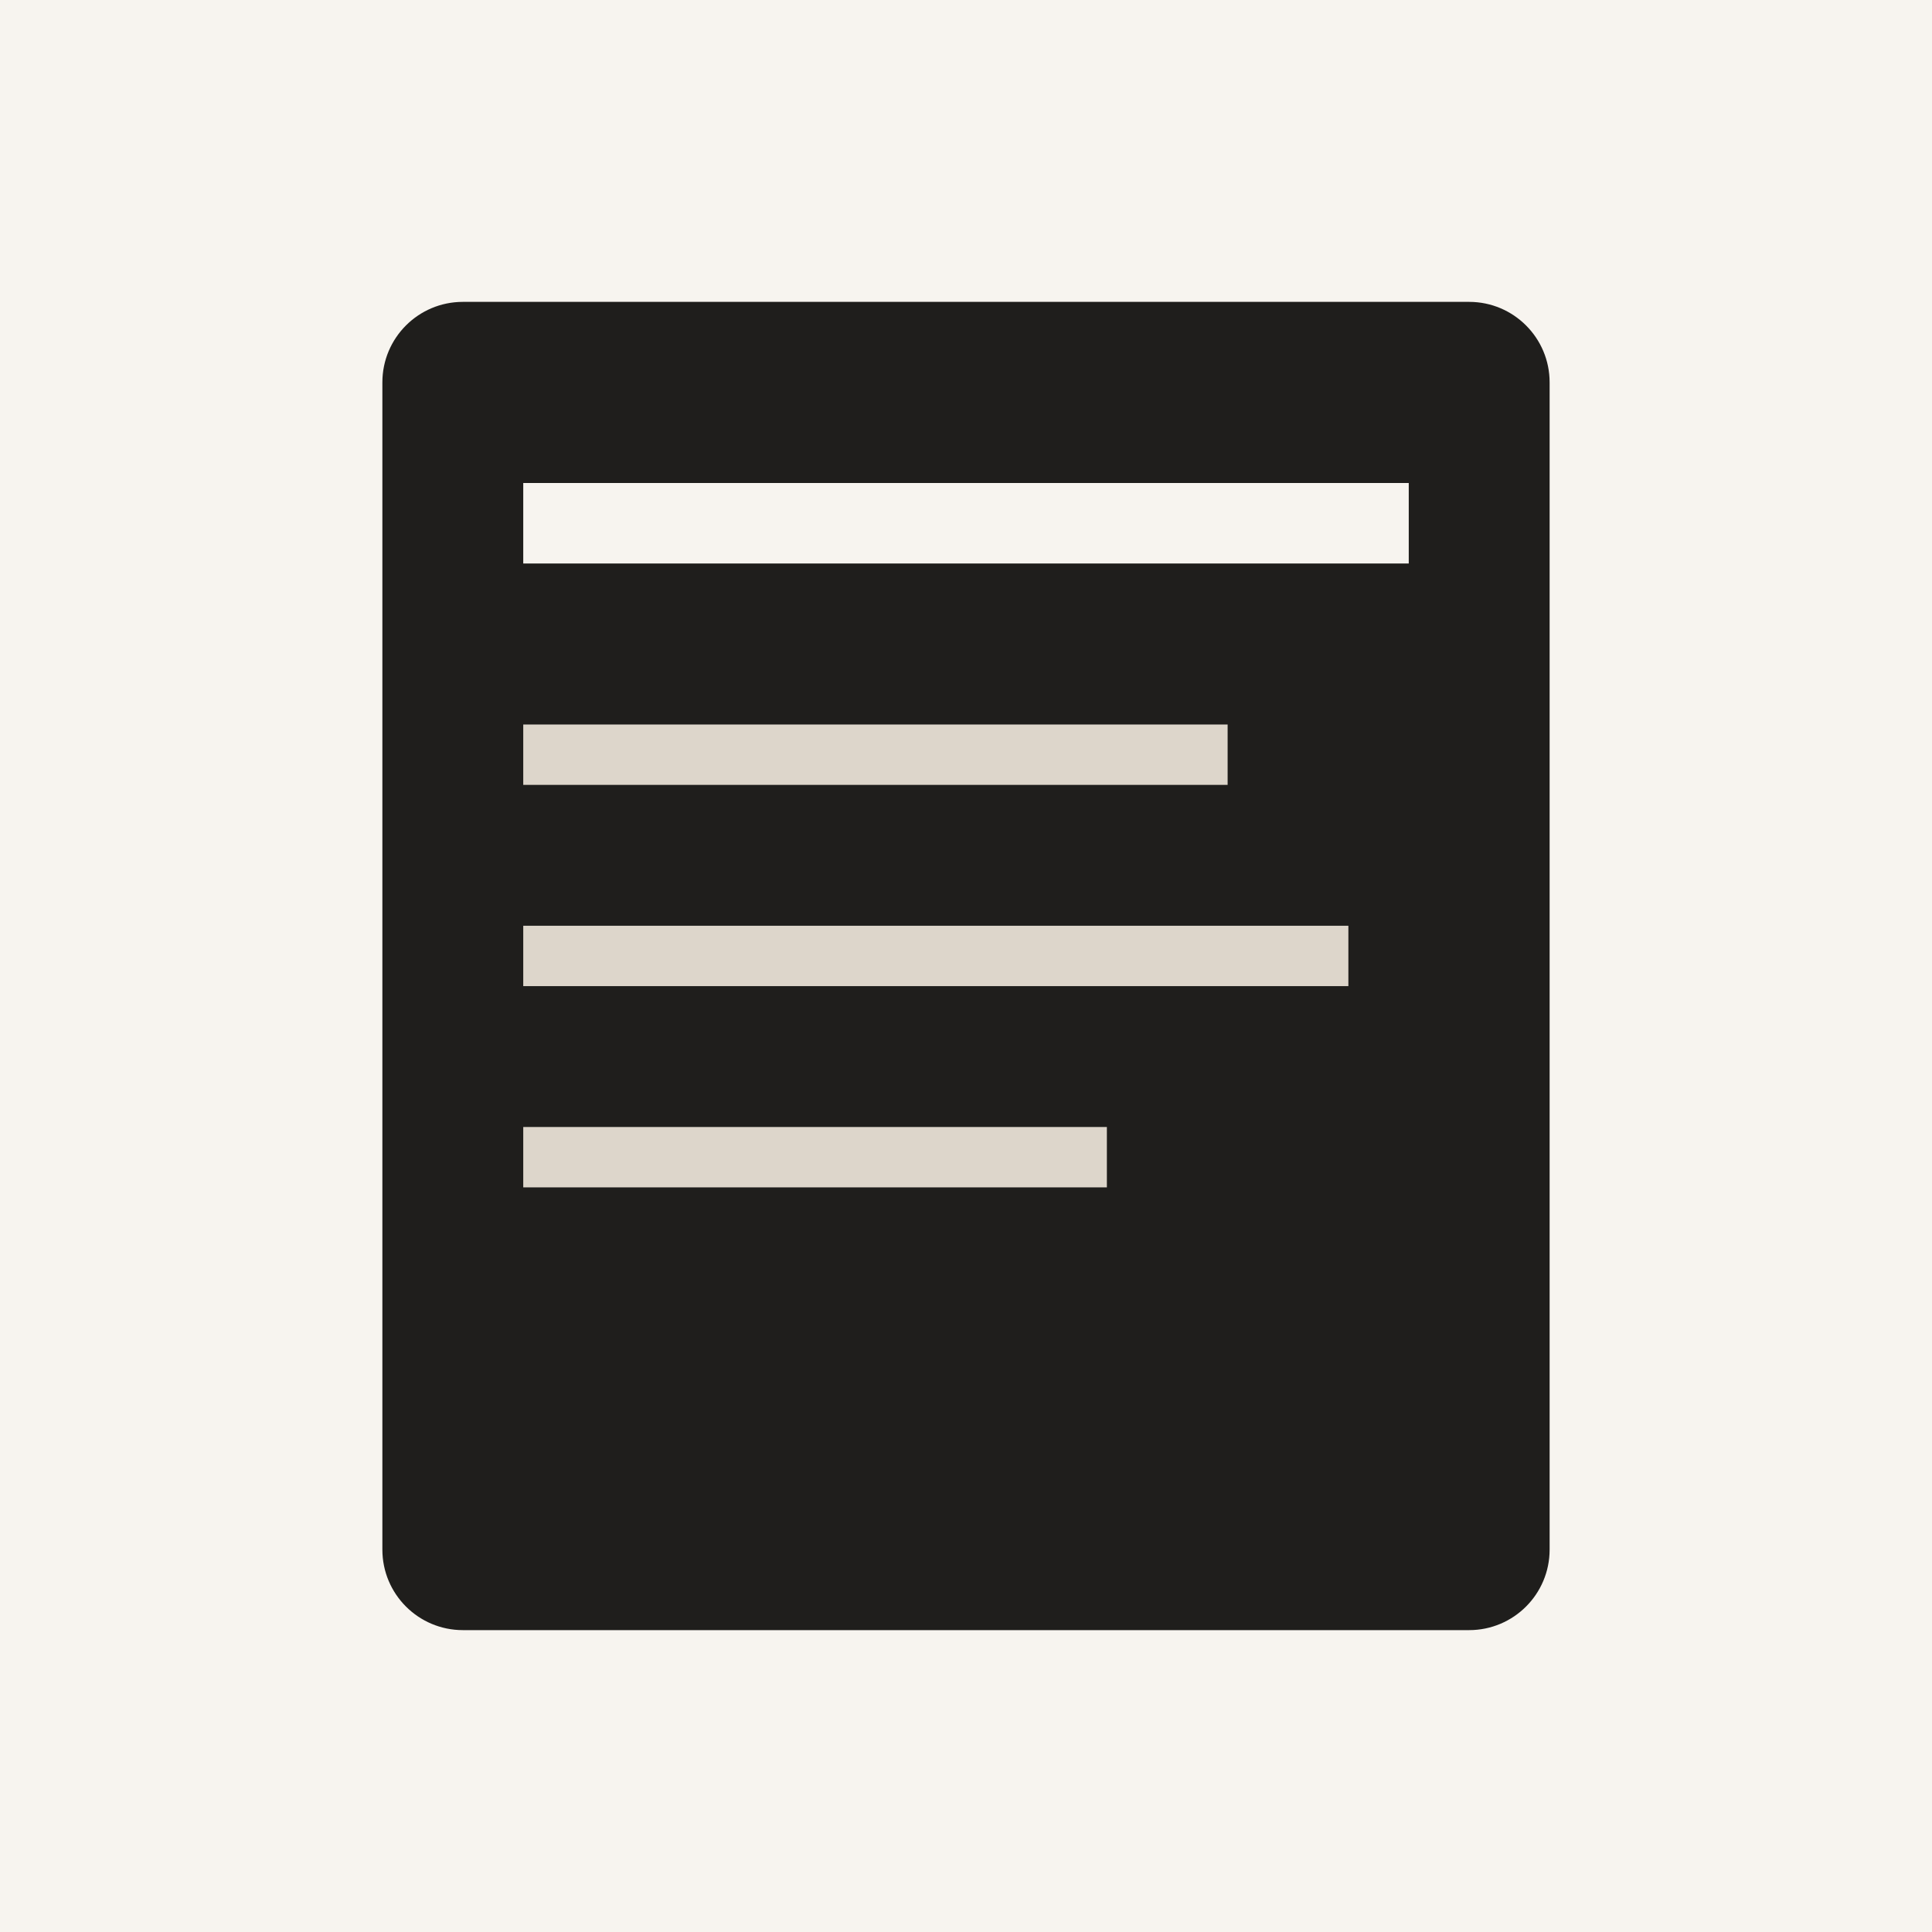
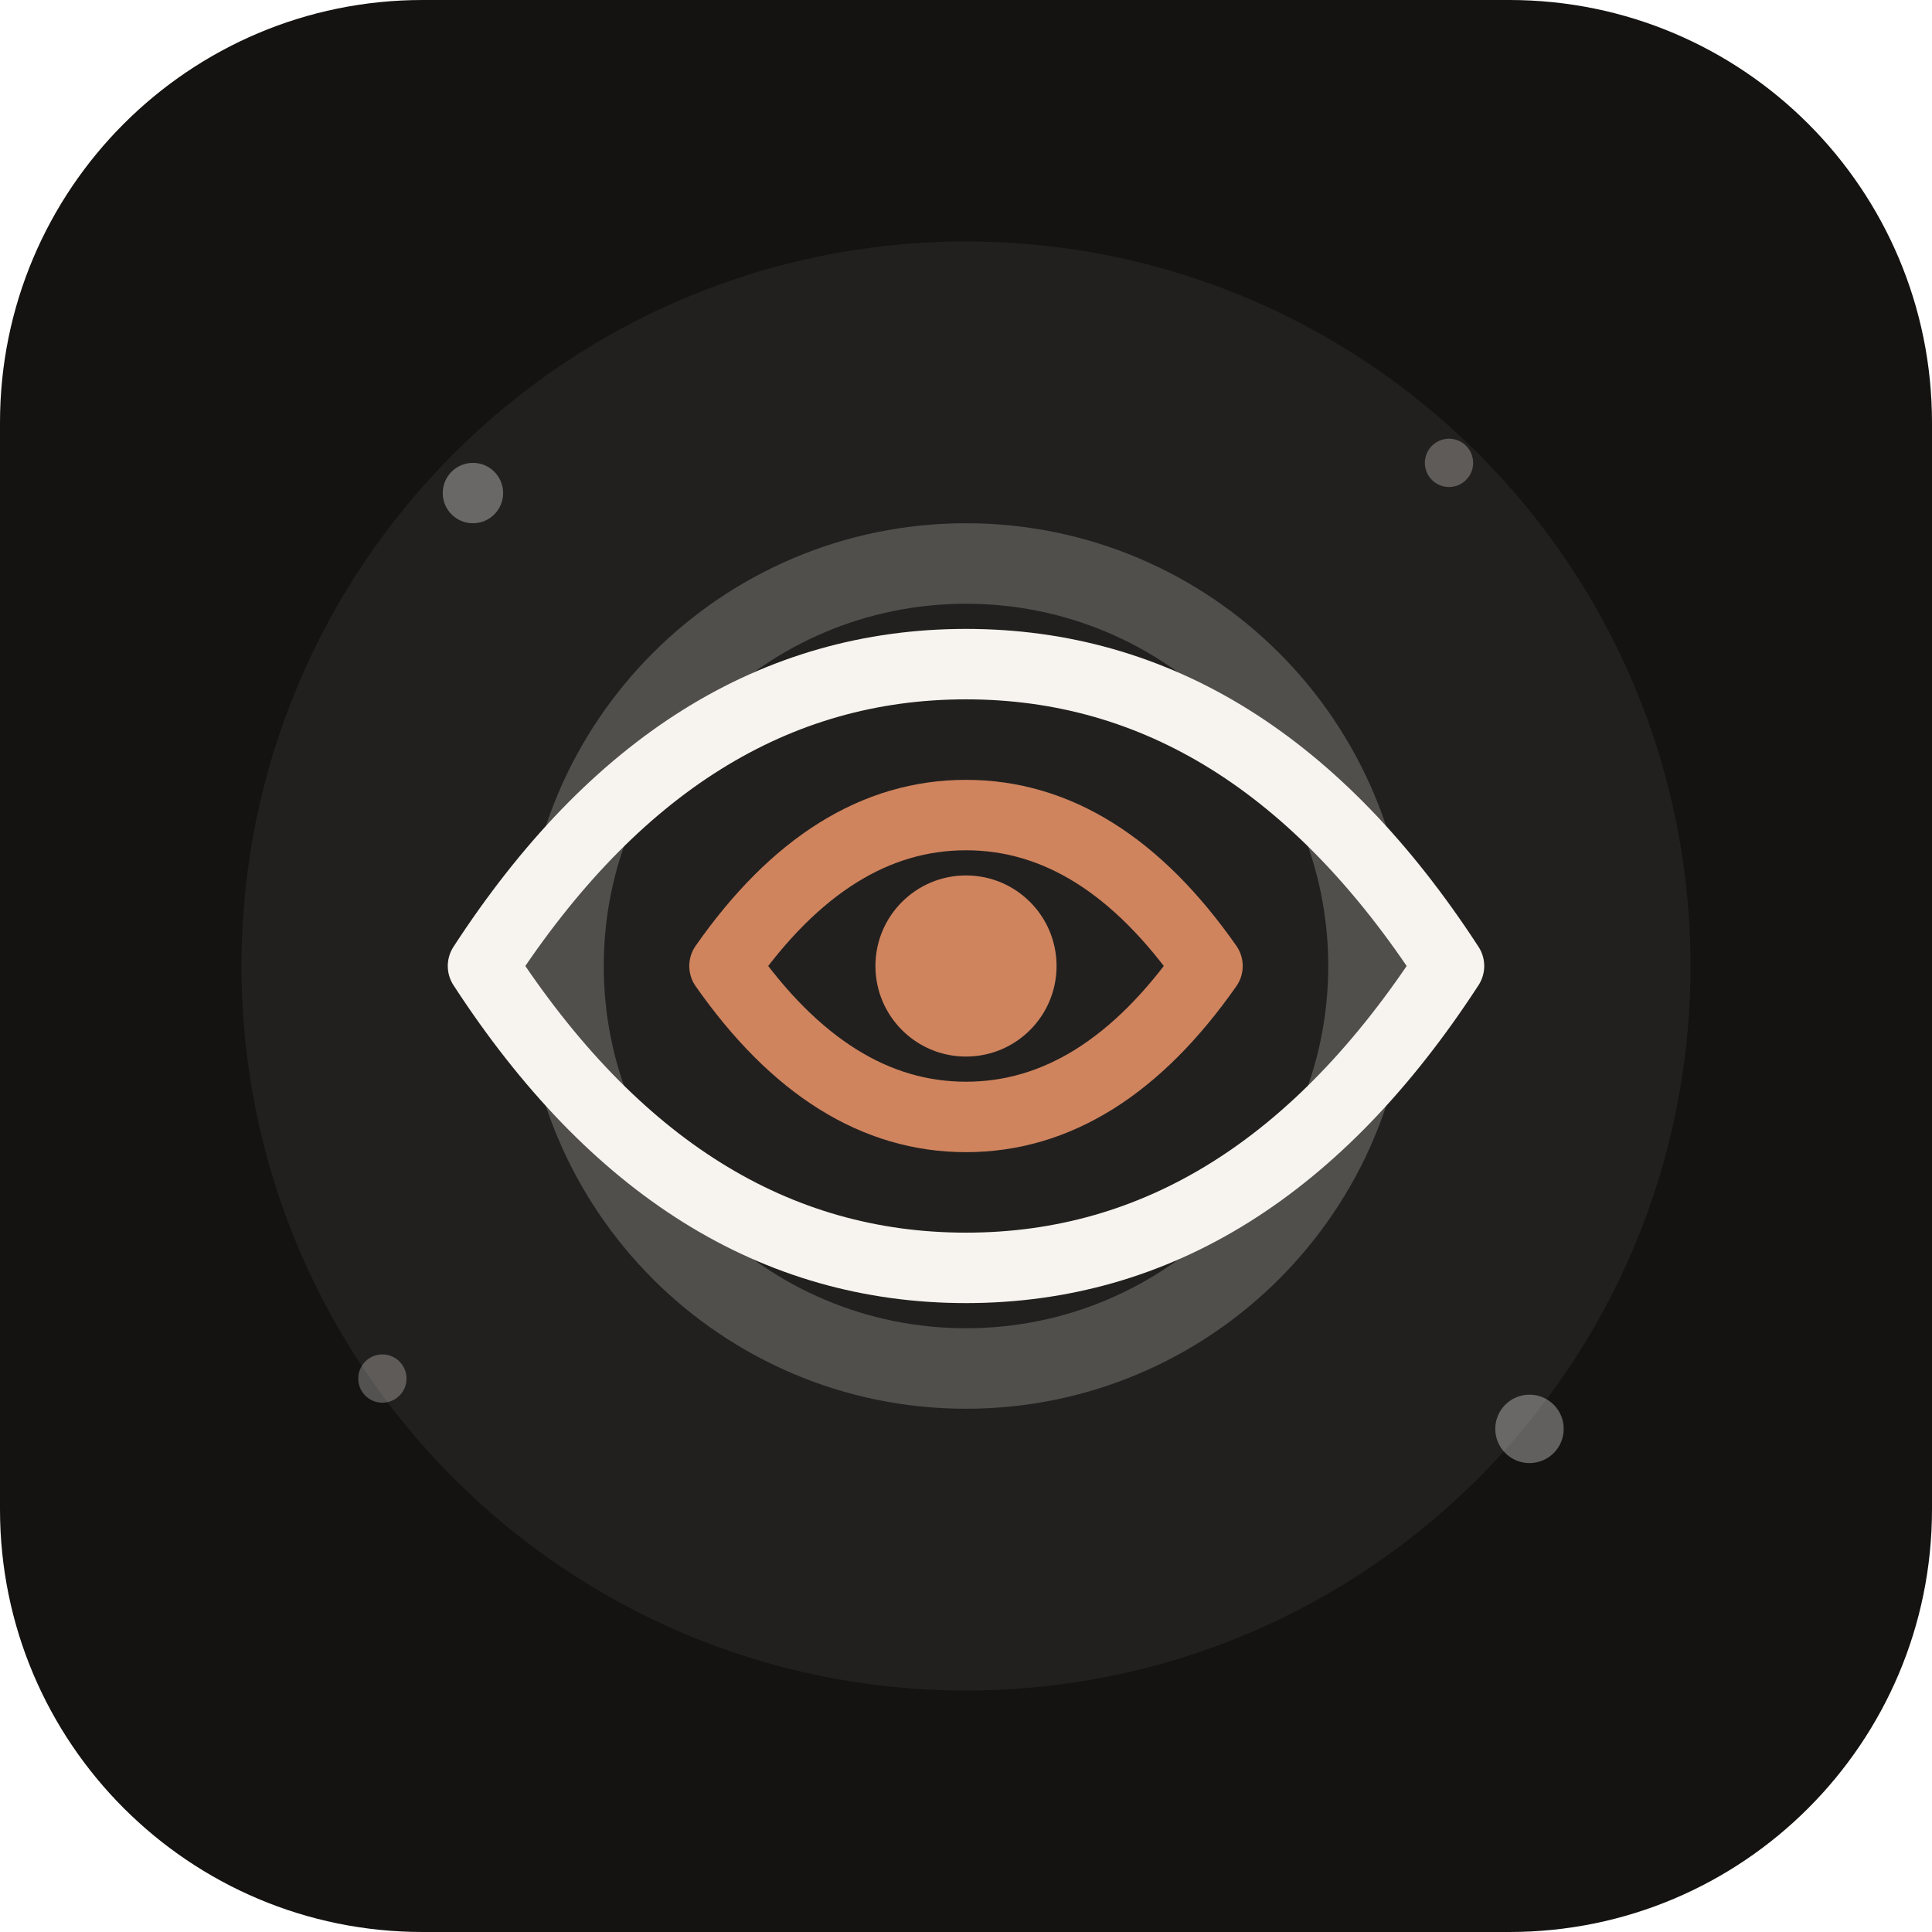
<svg xmlns="http://www.w3.org/2000/svg" viewBox="0 0 192 192">
-   <rect width="192" height="192" fill="#f7f4ef" />
-   <rect x="38" y="30" width="116" height="132" rx="8" fill="#1f1e1c" />
-   <rect x="52" y="48" width="88" height="8" fill="#f7f4ef" />
-   <rect x="52" y="72" width="70" height="6" fill="#ddd6cb" />
-   <rect x="52" y="92" width="82" height="6" fill="#ddd6cb" />
-   <rect x="52" y="112" width="58" height="6" fill="#ddd6cb" />
+   <rect width="192" height="192" rx="42" fill="#141312" />
+   <circle cx="96" cy="96" r="72" fill="#f7f4ef" opacity="0.06" />
+   <circle cx="96" cy="96" r="40" fill="none" stroke="#f7f4ef" stroke-width="8" opacity="0.22" />
+   <path d="M48 96c13-20 29-30 48-30s35 10 48 30c-13 20-29 30-48 30S61 116 48 96Z" fill="none" stroke="#f7f4ef" stroke-width="7" stroke-linecap="round" stroke-linejoin="round" />
+   <path d="M72 96c7-10 15-15 24-15s17 5 24 15c-7 10-15 15-24 15s-17-5-24-15Z" fill="none" stroke="#cf845e" stroke-width="7" stroke-linecap="round" stroke-linejoin="round" />
+   <circle cx="96" cy="96" r="9" fill="#cf845e" />
+   <circle cx="47" cy="49" r="3" fill="#f7f4ef" opacity="0.34" />
+   <circle cx="144" cy="46" r="2.4" fill="#f7f4ef" opacity="0.28" />
+   <circle cx="38" cy="137" r="2.4" fill="#f7f4ef" opacity="0.28" />
+   <circle cx="152" cy="142" r="3.4" fill="#f7f4ef" opacity="0.34" />
</svg>
